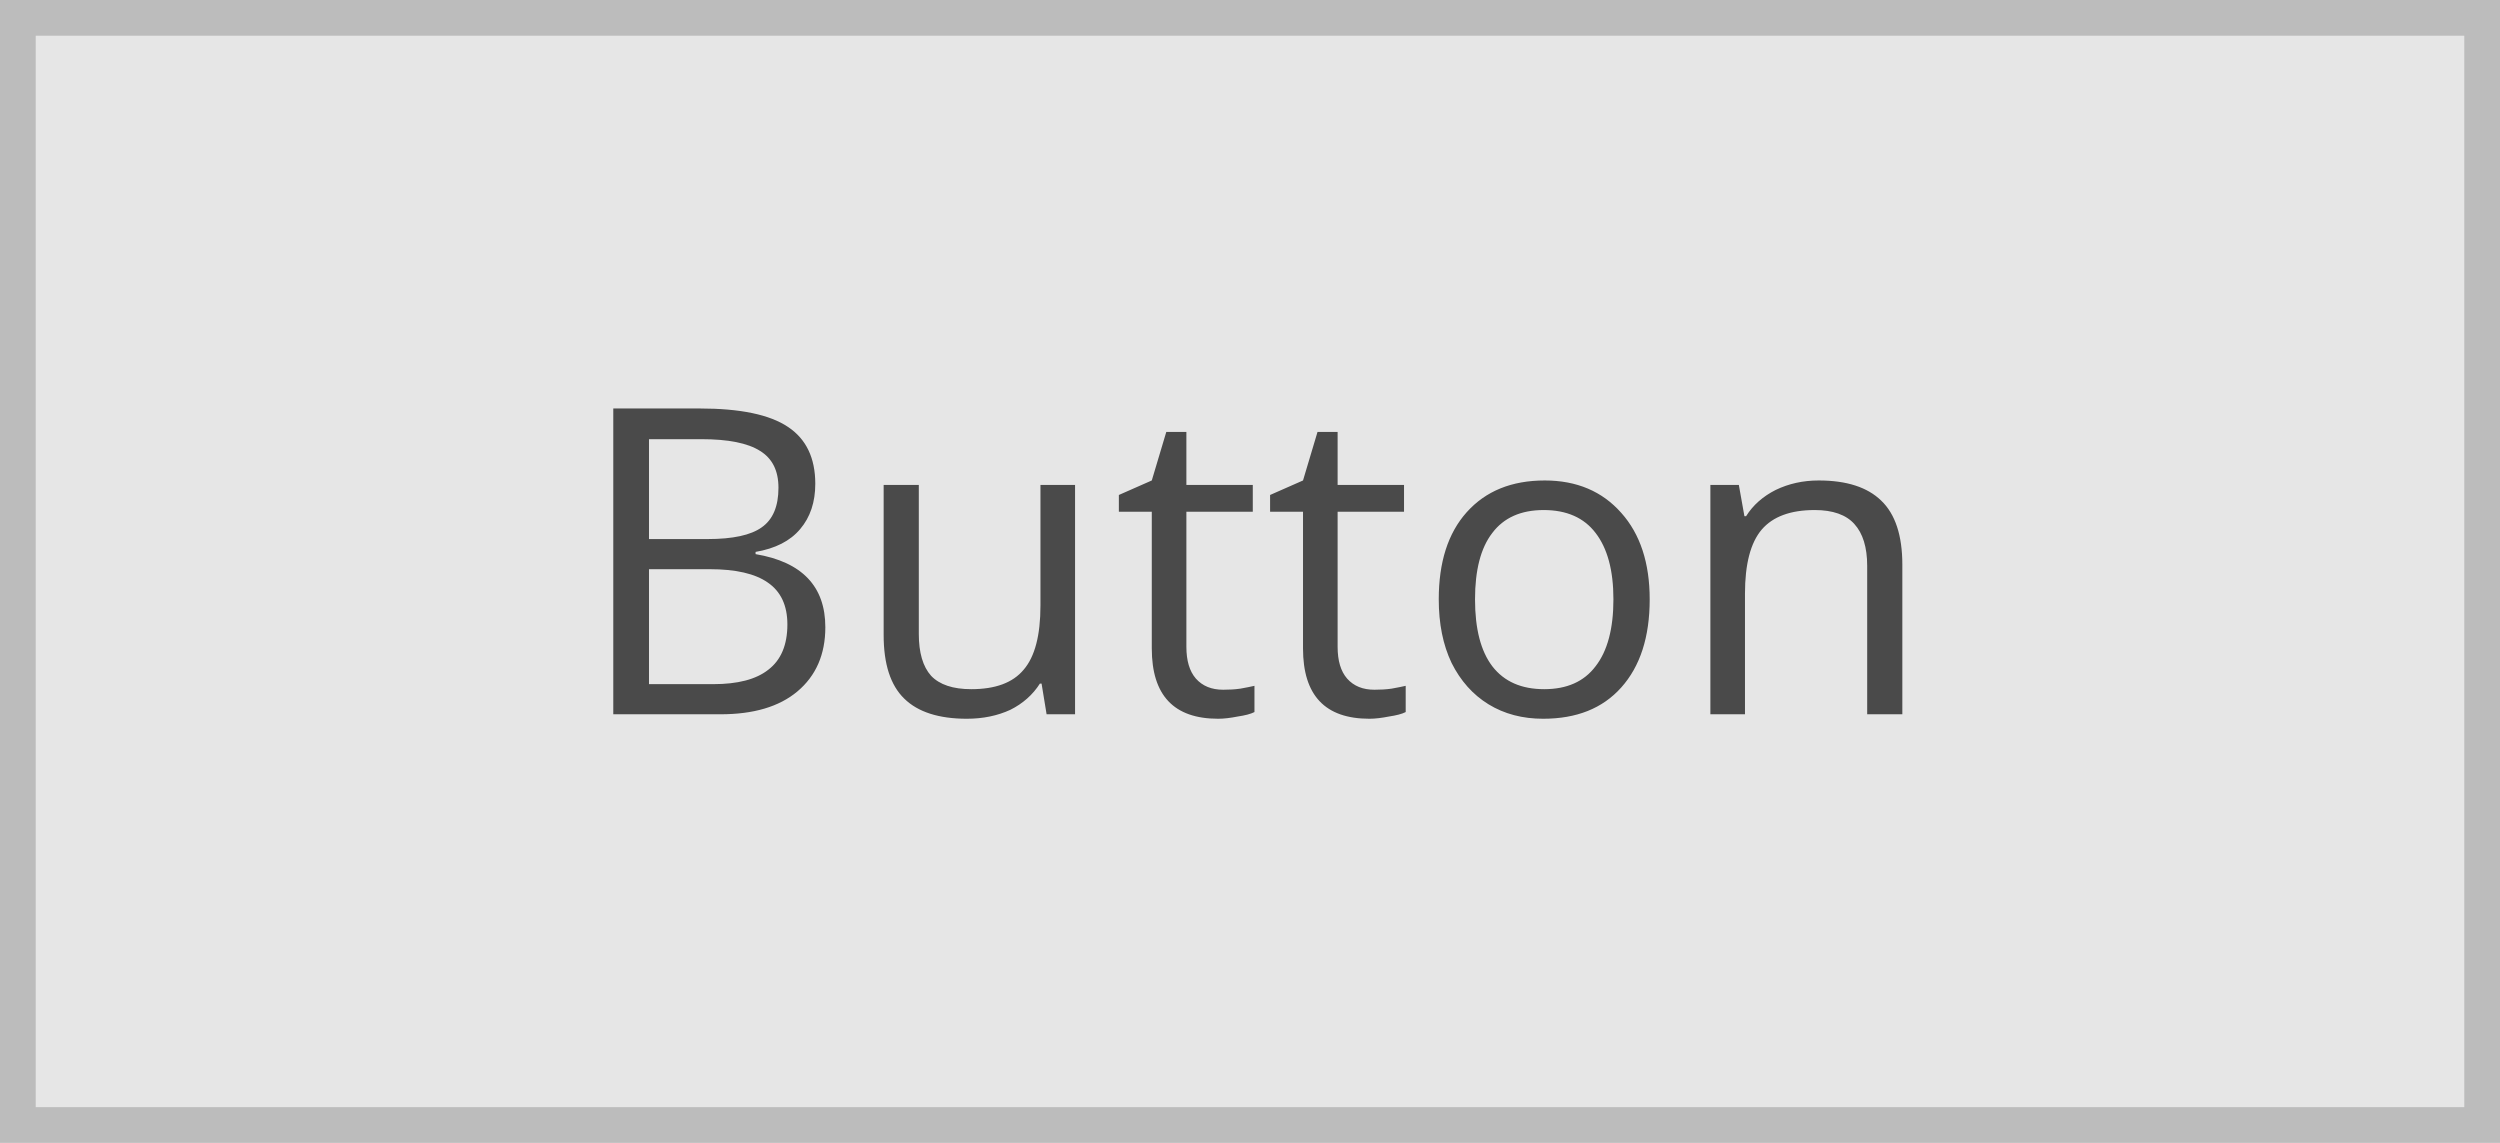
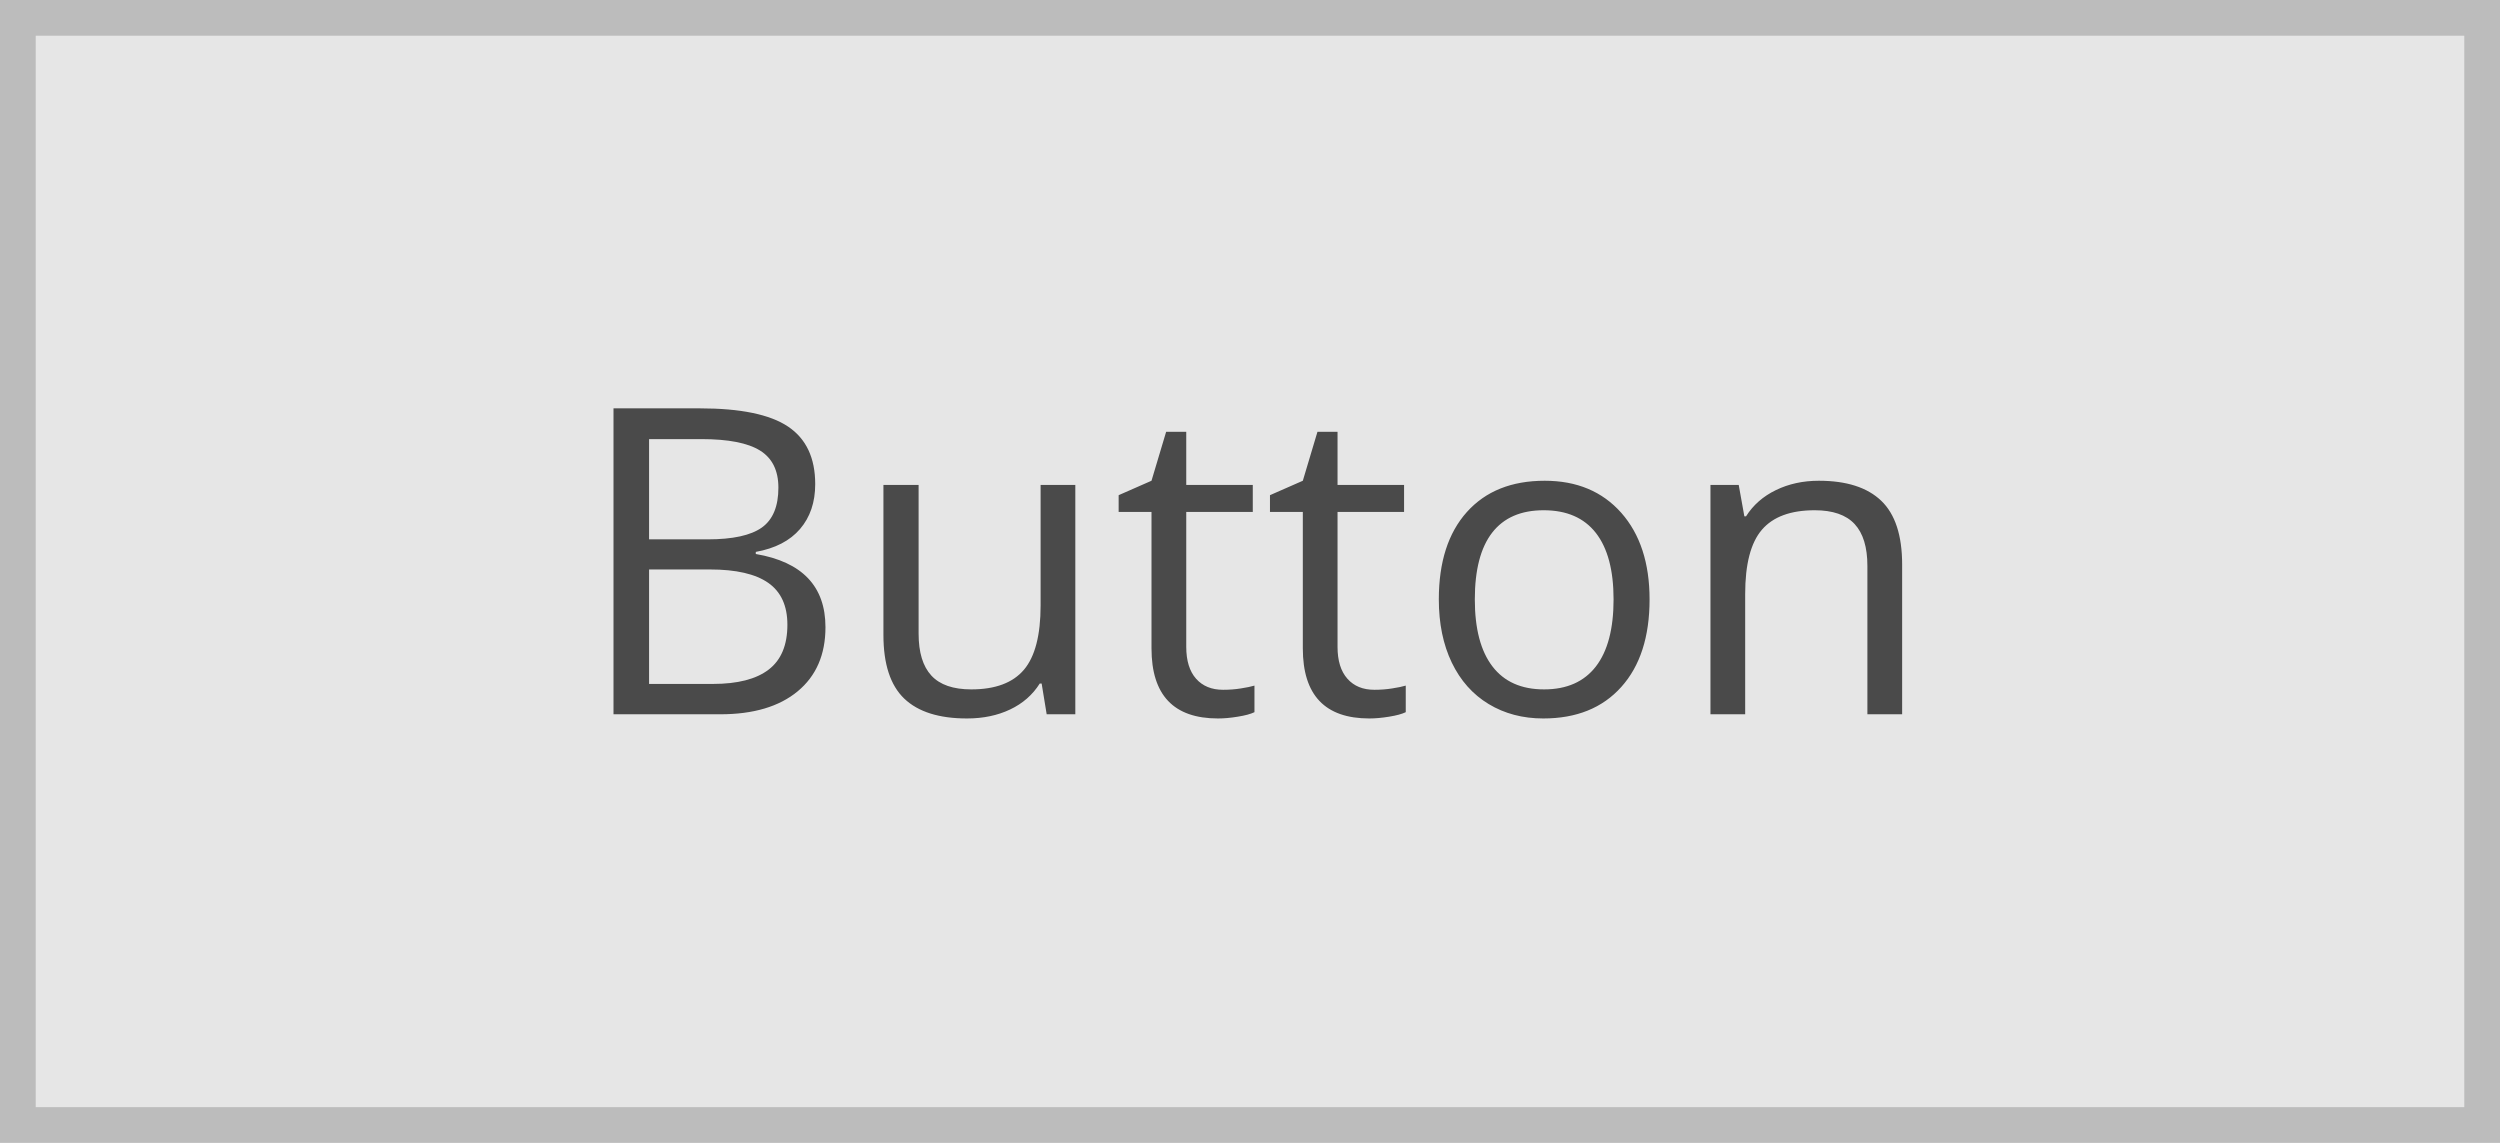
<svg xmlns="http://www.w3.org/2000/svg" xmlns:xlink="http://www.w3.org/1999/xlink" width="70px" height="32px" viewBox="0 0 70 32" version="1.1">
  <defs>
    <rect id="path-1" x="0" y="0" width="70" height="32" />
    <mask id="mask-2" maskContentUnits="userSpaceOnUse" maskUnits="objectBoundingBox" x="0" y="0" width="70" height="32" fill="white">
      <use xlink:href="#path-1" />
    </mask>
  </defs>
  <g id="Components" stroke="none" stroke-width="1" fill="none" fill-rule="evenodd">
    <g id="Buttons" transform="translate(-325, -1275)">
      <g id="btn-2-fcs" transform="translate(325, 1275)">
        <use id="Rectangle-2" stroke="#BCBCBC" mask="url(#mask-2)" stroke-width="2" fill="#E6E6E6" xlink:href="#path-1" />
-         <text id="Button" font-family="OpenSans, Open Sans" font-size="12" font-weight="normal" fill="#4A4A4A">
-           <tspan x="16" y="20">Button</tspan>
-         </text>
+         <path d="M17.178,11.434 L19.598,11.434 C20.734,11.434 21.557,11.604 22.064,11.943 C22.572,12.283 22.826,12.82 22.826,13.555 C22.826,14.063 22.685,14.481 22.401,14.812 C22.118,15.142 21.705,15.355 21.162,15.453 L21.162,15.512 C22.463,15.734 23.113,16.418 23.113,17.562 C23.113,18.328 22.854,18.926 22.337,19.355 C21.819,19.785 21.096,20 20.166,20 L17.178,20 L17.178,11.434 Z M18.174,15.102 L19.814,15.102 C20.518,15.102 21.023,14.991 21.332,14.771 C21.641,14.55 21.795,14.178 21.795,13.654 C21.795,13.174 21.623,12.827 21.279,12.614 C20.936,12.401 20.389,12.295 19.639,12.295 L18.174,12.295 L18.174,15.102 Z M18.174,15.945 L18.174,19.15 L19.961,19.15 C20.652,19.15 21.173,19.017 21.522,18.749 C21.872,18.481 22.047,18.063 22.047,17.492 C22.047,16.961 21.868,16.57 21.511,16.32 C21.153,16.07 20.609,15.945 19.879,15.945 L18.174,15.945 Z M25.721,13.578 L25.721,17.744 C25.721,18.268 25.84,18.658 26.078,18.916 C26.316,19.174 26.689,19.303 27.197,19.303 C27.869,19.303 28.36,19.119 28.671,18.752 C28.981,18.385 29.137,17.785 29.137,16.953 L29.137,13.578 L30.109,13.578 L30.109,20 L29.307,20 L29.166,19.139 L29.113,19.139 C28.914,19.455 28.638,19.697 28.284,19.865 C27.931,20.033 27.527,20.117 27.074,20.117 C26.293,20.117 25.708,19.932 25.319,19.561 C24.931,19.189 24.736,18.596 24.736,17.779 L24.736,13.578 L25.721,13.578 Z M34.246,19.314 C34.418,19.314 34.584,19.302 34.744,19.276 C34.904,19.251 35.031,19.225 35.125,19.197 L35.125,19.941 C35.02,19.992 34.864,20.034 34.659,20.067 C34.454,20.101 34.27,20.117 34.105,20.117 C32.863,20.117 32.242,19.463 32.242,18.154 L32.242,14.334 L31.322,14.334 L31.322,13.865 L32.242,13.461 L32.652,12.09 L33.215,12.09 L33.215,13.578 L35.078,13.578 L35.078,14.334 L33.215,14.334 L33.215,18.113 C33.215,18.5 33.307,18.797 33.49,19.004 C33.674,19.211 33.926,19.314 34.246,19.314 L34.246,19.314 Z M38.482,19.314 C38.654,19.314 38.82,19.302 38.98,19.276 C39.141,19.251 39.268,19.225 39.361,19.197 L39.361,19.941 C39.256,19.992 39.101,20.034 38.896,20.067 C38.69,20.101 38.506,20.117 38.342,20.117 C37.1,20.117 36.479,19.463 36.479,18.154 L36.479,14.334 L35.559,14.334 L35.559,13.865 L36.479,13.461 L36.889,12.09 L37.451,12.09 L37.451,13.578 L39.314,13.578 L39.314,14.334 L37.451,14.334 L37.451,18.113 C37.451,18.5 37.543,18.797 37.727,19.004 C37.91,19.211 38.162,19.314 38.482,19.314 L38.482,19.314 Z M46.188,16.783 C46.188,17.83 45.924,18.647 45.396,19.235 C44.869,19.823 44.141,20.117 43.211,20.117 C42.637,20.117 42.127,19.982 41.682,19.713 C41.236,19.443 40.893,19.057 40.65,18.553 C40.408,18.049 40.287,17.459 40.287,16.783 C40.287,15.736 40.549,14.921 41.072,14.337 C41.596,13.753 42.322,13.461 43.252,13.461 C44.15,13.461 44.864,13.76 45.394,14.357 C45.923,14.955 46.188,15.764 46.188,16.783 L46.188,16.783 Z M41.295,16.783 C41.295,17.604 41.459,18.229 41.787,18.658 C42.115,19.088 42.598,19.303 43.234,19.303 C43.871,19.303 44.354,19.089 44.685,18.661 C45.015,18.233 45.18,17.607 45.18,16.783 C45.18,15.967 45.015,15.347 44.685,14.923 C44.354,14.499 43.867,14.287 43.223,14.287 C42.586,14.287 42.105,14.496 41.781,14.914 C41.457,15.332 41.295,15.955 41.295,16.783 L41.295,16.783 Z M52.287,20 L52.287,15.846 C52.287,15.322 52.168,14.932 51.93,14.674 C51.691,14.416 51.318,14.287 50.811,14.287 C50.139,14.287 49.646,14.469 49.334,14.832 C49.021,15.195 48.865,15.795 48.865,16.631 L48.865,20 L47.893,20 L47.893,13.578 L48.684,13.578 L48.842,14.457 L48.889,14.457 C49.088,14.141 49.367,13.896 49.727,13.722 C50.086,13.548 50.486,13.461 50.928,13.461 C51.701,13.461 52.283,13.647 52.674,14.021 C53.064,14.394 53.26,14.99 53.26,15.811 L53.26,20 L52.287,20 Z" id="Button" fill="#4A4A4A" />
      </g>
    </g>
  </g>
</svg>
